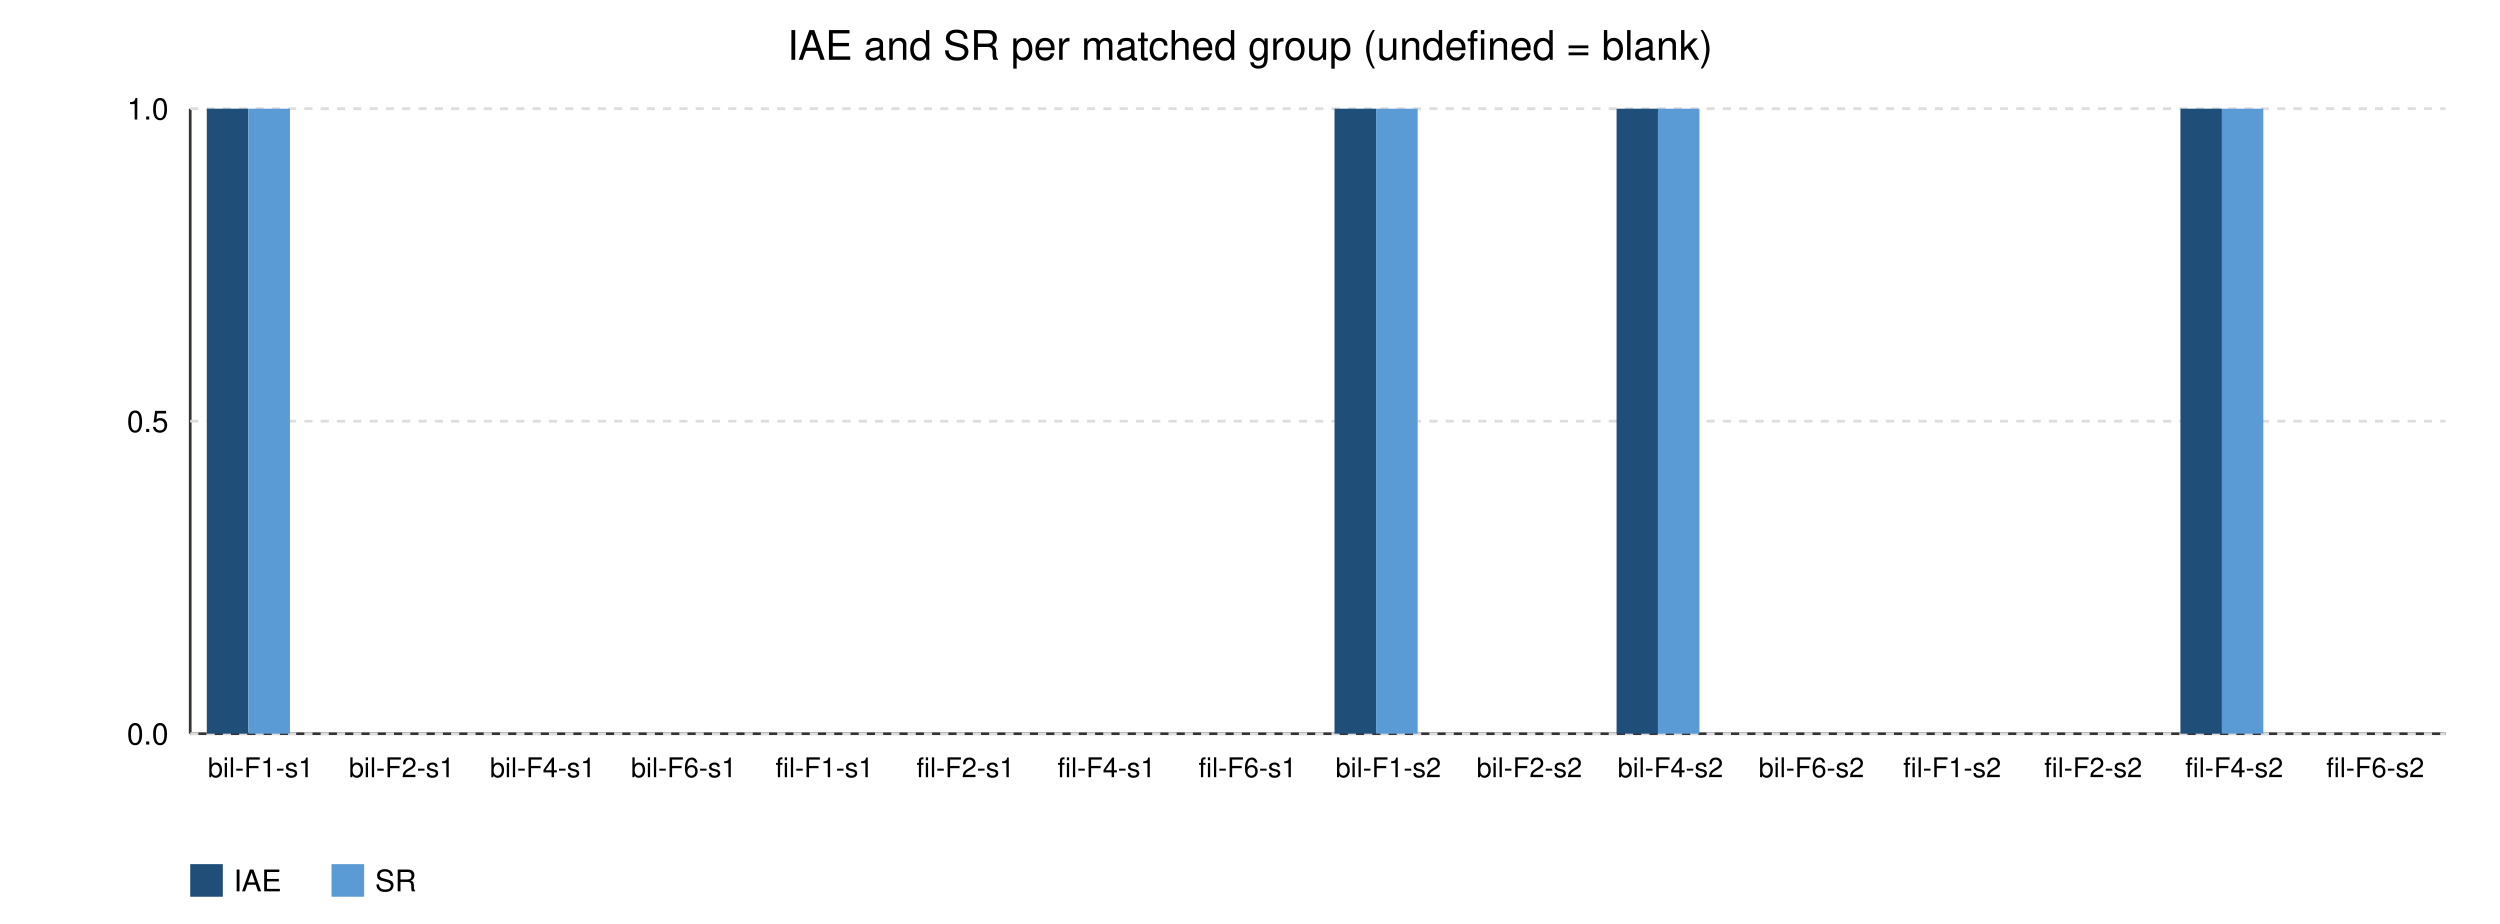
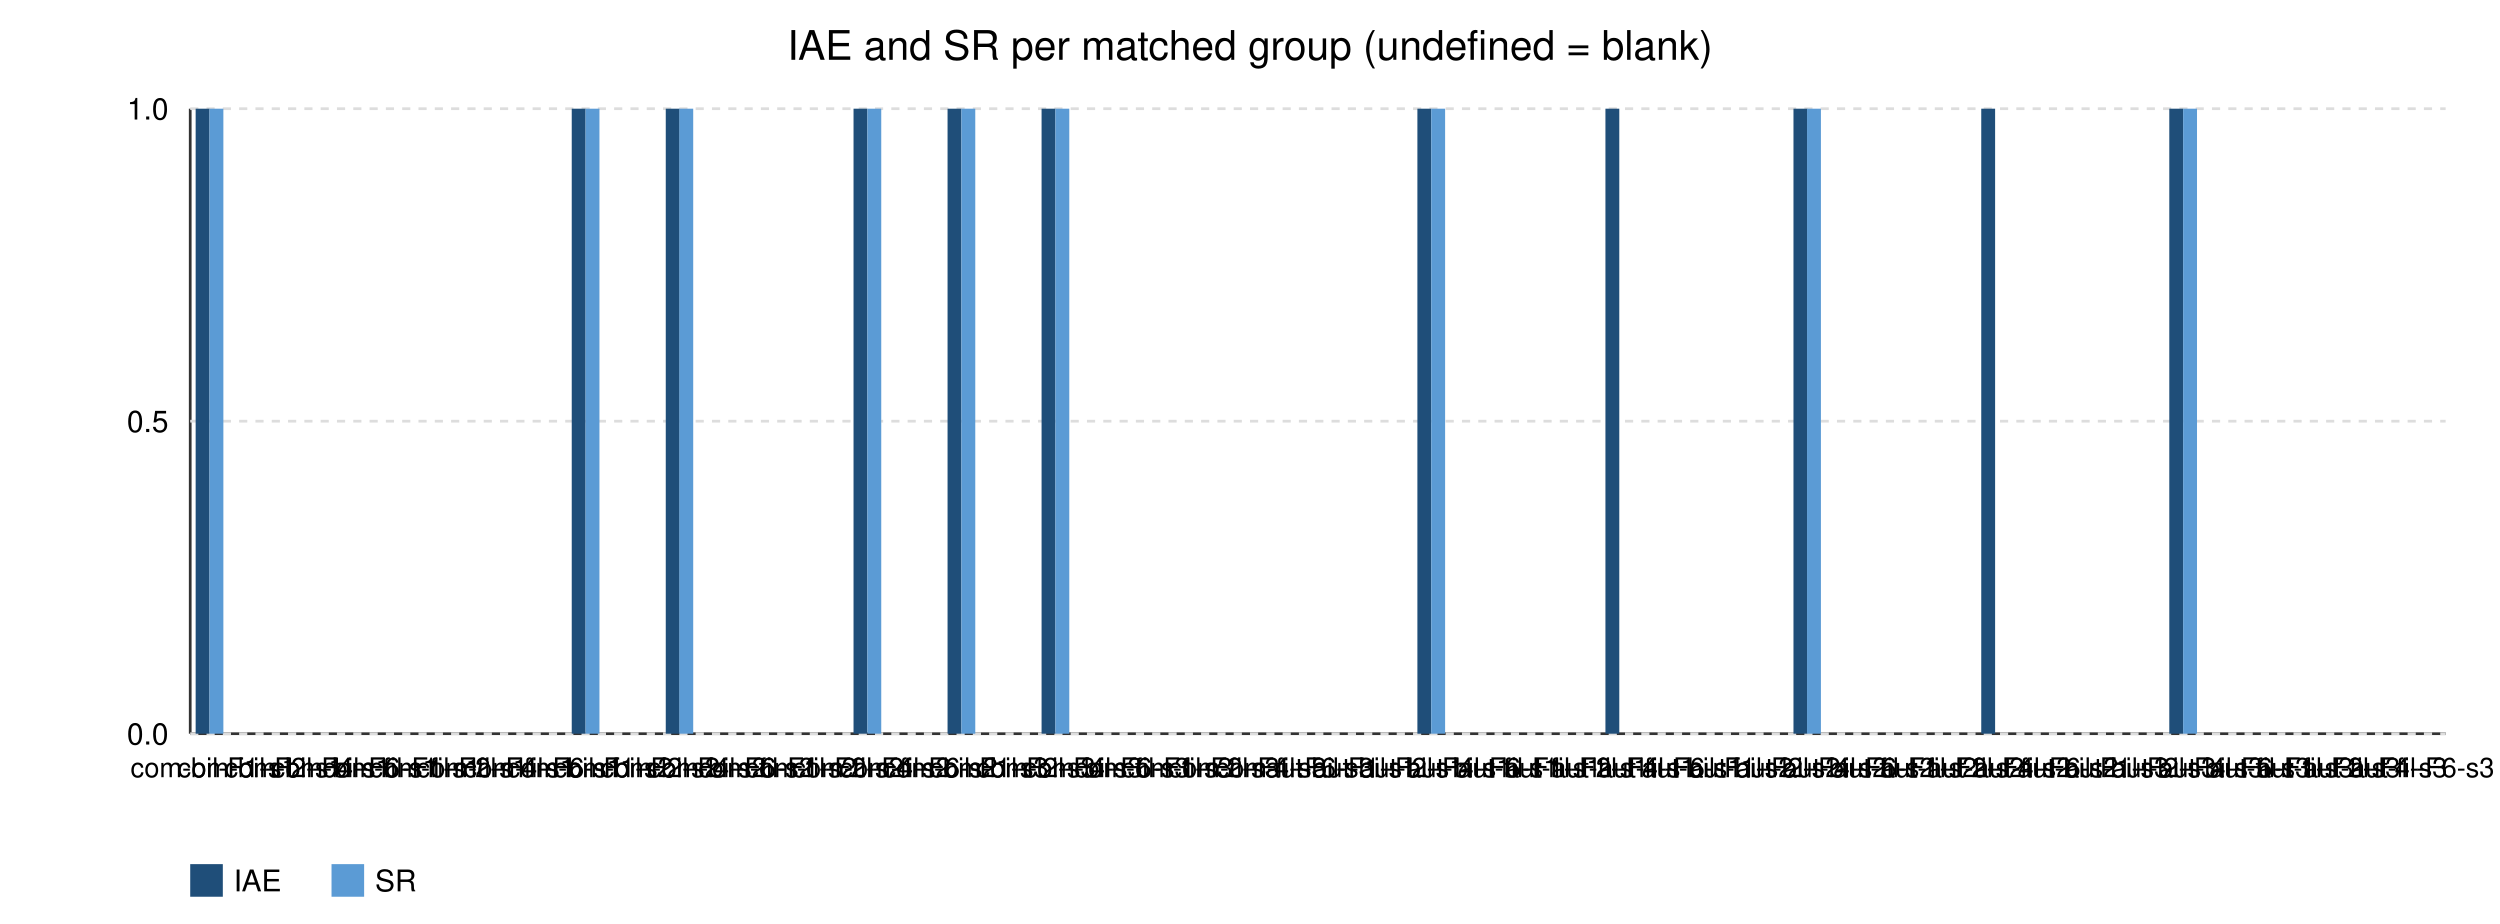
<svg xmlns="http://www.w3.org/2000/svg" width="920" height="340" viewBox="0 0 920 340" font-family="Helvetica,Arial,sans-serif">
  <text x="460" y="22" text-anchor="middle" font-size="15">IAE and SR per matched group (undefined = blank)</text>
  <line x1="70" y1="40" x2="70" y2="270" stroke="#333" />
  <line x1="70" y1="270" x2="900" y2="270" stroke="#333" />
  <text x="62" y="274.0" text-anchor="end" font-size="11">0.0</text>
  <line x1="70" y1="270.0" x2="900" y2="270.0" stroke="#ddd" stroke-dasharray="3,3" />
  <text x="62" y="159.0" text-anchor="end" font-size="11">0.5</text>
  <line x1="70" y1="155.0" x2="900" y2="155.0" stroke="#ddd" stroke-dasharray="3,3" />
  <text x="62" y="44.0" text-anchor="end" font-size="11">1.0</text>
  <line x1="70" y1="40.0" x2="900" y2="40.0" stroke="#ddd" stroke-dasharray="3,3" />
-   <rect x="76.1" y="40.0" width="15.3" height="230.0" fill="#1f4e79" />
-   <rect x="91.4" y="40.0" width="15.3" height="230.0" fill="#5b9bd5" />
-   <text x="95.9" y="286" text-anchor="middle" font-size="10">bil-F1-s1</text>
-   <rect x="128.0" y="270.0" width="15.3" height="0.0" fill="#1f4e79" />
-   <text x="147.8" y="286" text-anchor="middle" font-size="10">bil-F2-s1</text>
-   <rect x="179.9" y="270.0" width="15.3" height="0.0" fill="#1f4e79" />
-   <text x="199.7" y="286" text-anchor="middle" font-size="10">bil-F4-s1</text>
-   <rect x="231.7" y="270.0" width="15.3" height="0.0" fill="#1f4e79" />
-   <text x="251.6" y="286" text-anchor="middle" font-size="10">bil-F6-s1</text>
-   <rect x="283.6" y="270.0" width="15.3" height="0.0" fill="#1f4e79" />
-   <text x="303.4" y="286" text-anchor="middle" font-size="10">fil-F1-s1</text>
-   <rect x="335.5" y="270.0" width="15.3" height="0.0" fill="#1f4e79" />
-   <text x="355.3" y="286" text-anchor="middle" font-size="10">fil-F2-s1</text>
-   <rect x="387.4" y="270.0" width="15.3" height="0.0" fill="#1f4e79" />
-   <text x="407.2" y="286" text-anchor="middle" font-size="10">fil-F4-s1</text>
-   <rect x="439.2" y="270.0" width="15.3" height="0.0" fill="#1f4e79" />
-   <text x="459.1" y="286" text-anchor="middle" font-size="10">fil-F6-s1</text>
-   <rect x="491.1" y="40.0" width="15.3" height="230.0" fill="#1f4e79" />
-   <rect x="506.4" y="40.0" width="15.3" height="230.0" fill="#5b9bd5" />
-   <text x="510.9" y="286" text-anchor="middle" font-size="10">bil-F1-s2</text>
-   <rect x="543.0" y="270.0" width="15.3" height="0.0" fill="#1f4e79" />
-   <text x="562.8" y="286" text-anchor="middle" font-size="10">bil-F2-s2</text>
-   <rect x="594.9" y="40.0" width="15.3" height="230.0" fill="#1f4e79" />
-   <rect x="610.1" y="40.0" width="15.3" height="230.0" fill="#5b9bd5" />
-   <text x="614.7" y="286" text-anchor="middle" font-size="10">bil-F4-s2</text>
-   <rect x="646.7" y="270.0" width="15.3" height="0.0" fill="#1f4e79" />
-   <text x="666.6" y="286" text-anchor="middle" font-size="10">bil-F6-s2</text>
-   <rect x="698.6" y="270.0" width="15.3" height="0.0" fill="#1f4e79" />
-   <text x="718.4" y="286" text-anchor="middle" font-size="10">fil-F1-s2</text>
-   <rect x="750.5" y="270.0" width="15.3" height="0.0" fill="#1f4e79" />
-   <text x="770.3" y="286" text-anchor="middle" font-size="10">fil-F2-s2</text>
-   <rect x="802.4" y="40.0" width="15.3" height="230.0" fill="#1f4e79" />
-   <rect x="817.6" y="40.0" width="15.3" height="230.0" fill="#5b9bd5" />
-   <text x="822.2" y="286" text-anchor="middle" font-size="10">fil-F4-s2</text>
-   <rect x="854.2" y="270.0" width="15.3" height="0.0" fill="#1f4e79" />
-   <text x="874.1" y="286" text-anchor="middle" font-size="10">fil-F6-s2</text>
+   <rect x="72.0" y="40.0" width="5.1" height="230.0" fill="#1f4e79" />
+   <rect x="77.1" y="40.0" width="5.1" height="230.0" fill="#5b9bd5" />
+   <text x="78.6" y="286" text-anchor="middle" font-size="10">com-bil-F1-s1</text>
+   <rect x="89.3" y="270.0" width="5.1" height="0.0" fill="#1f4e79" />
+   <text x="95.9" y="286" text-anchor="middle" font-size="10">com-bil-F2-s1</text>
+   <rect x="106.6" y="270.0" width="5.1" height="0.0" fill="#1f4e79" />
+   <text x="113.2" y="286" text-anchor="middle" font-size="10">com-bil-F4-s1</text>
+   <rect x="123.9" y="270.0" width="5.1" height="0.0" fill="#1f4e79" />
+   <text x="130.5" y="286" text-anchor="middle" font-size="10">com-bil-F6-s1</text>
+   <rect x="141.2" y="270.0" width="5.1" height="0.0" fill="#1f4e79" />
+   <text x="147.8" y="286" text-anchor="middle" font-size="10">com-fil-F1-s1</text>
+   <rect x="158.5" y="270.0" width="5.1" height="0.0" fill="#1f4e79" />
+   <text x="165.1" y="286" text-anchor="middle" font-size="10">com-fil-F2-s1</text>
+   <rect x="175.8" y="270.0" width="5.1" height="0.0" fill="#1f4e79" />
+   <text x="182.4" y="286" text-anchor="middle" font-size="10">com-fil-F4-s1</text>
+   <rect x="193.1" y="270.0" width="5.1" height="0.0" fill="#1f4e79" />
+   <text x="199.7" y="286" text-anchor="middle" font-size="10">com-fil-F6-s1</text>
+   <rect x="210.4" y="40.0" width="5.1" height="230.0" fill="#1f4e79" />
+   <rect x="215.5" y="40.0" width="5.1" height="230.0" fill="#5b9bd5" />
+   <text x="217.0" y="286" text-anchor="middle" font-size="10">com-bil-F1-s2</text>
+   <rect x="227.7" y="270.0" width="5.1" height="0.0" fill="#1f4e79" />
+   <text x="234.3" y="286" text-anchor="middle" font-size="10">com-bil-F2-s2</text>
+   <rect x="245.0" y="40.0" width="5.1" height="230.0" fill="#1f4e79" />
+   <rect x="250.0" y="40.0" width="5.1" height="230.0" fill="#5b9bd5" />
+   <text x="251.6" y="286" text-anchor="middle" font-size="10">com-bil-F4-s2</text>
+   <rect x="262.2" y="270.0" width="5.1" height="0.0" fill="#1f4e79" />
+   <text x="268.9" y="286" text-anchor="middle" font-size="10">com-bil-F6-s2</text>
+   <rect x="279.5" y="270.0" width="5.1" height="0.0" fill="#1f4e79" />
+   <text x="286.1" y="286" text-anchor="middle" font-size="10">com-fil-F1-s2</text>
+   <rect x="296.8" y="270.0" width="5.1" height="0.0" fill="#1f4e79" />
+   <text x="303.4" y="286" text-anchor="middle" font-size="10">com-fil-F2-s2</text>
+   <rect x="314.1" y="40.0" width="5.1" height="230.0" fill="#1f4e79" />
+   <rect x="319.2" y="40.0" width="5.1" height="230.0" fill="#5b9bd5" />
+   <text x="320.7" y="286" text-anchor="middle" font-size="10">com-fil-F4-s2</text>
+   <rect x="331.4" y="270.0" width="5.1" height="0.0" fill="#1f4e79" />
+   <text x="338.0" y="286" text-anchor="middle" font-size="10">com-fil-F6-s2</text>
+   <rect x="348.7" y="40.0" width="5.1" height="230.0" fill="#1f4e79" />
+   <rect x="353.8" y="40.0" width="5.1" height="230.0" fill="#5b9bd5" />
+   <text x="355.3" y="286" text-anchor="middle" font-size="10">com-bil-F1-s3</text>
+   <rect x="366.0" y="270.0" width="5.1" height="0.0" fill="#1f4e79" />
+   <text x="372.6" y="286" text-anchor="middle" font-size="10">com-bil-F2-s3</text>
+   <rect x="383.3" y="40.0" width="5.1" height="230.0" fill="#1f4e79" />
+   <rect x="388.4" y="40.0" width="5.1" height="230.0" fill="#5b9bd5" />
+   <text x="389.9" y="286" text-anchor="middle" font-size="10">com-bil-F4-s3</text>
+   <rect x="400.6" y="270.0" width="5.1" height="0.0" fill="#1f4e79" />
+   <text x="407.2" y="286" text-anchor="middle" font-size="10">com-bil-F6-s3</text>
+   <rect x="417.9" y="270.0" width="5.1" height="0.0" fill="#1f4e79" />
+   <text x="424.5" y="286" text-anchor="middle" font-size="10">com-fil-F1-s3</text>
+   <rect x="435.2" y="270.0" width="5.1" height="0.0" fill="#1f4e79" />
+   <text x="441.8" y="286" text-anchor="middle" font-size="10">com-fil-F2-s3</text>
+   <rect x="452.5" y="270.0" width="5.1" height="0.0" fill="#1f4e79" />
+   <text x="459.1" y="286" text-anchor="middle" font-size="10">com-fil-F4-s3</text>
+   <rect x="469.7" y="270.0" width="5.1" height="0.0" fill="#1f4e79" />
+   <text x="476.4" y="286" text-anchor="middle" font-size="10">com-fil-F6-s3</text>
+   <rect x="487.0" y="270.0" width="5.1" height="0.0" fill="#1f4e79" />
+   <text x="493.6" y="286" text-anchor="middle" font-size="10">aut-bil-F1-s1</text>
+   <text x="510.9" y="286" text-anchor="middle" font-size="10">aut-bil-F2-s1</text>
+   <rect x="521.6" y="40.0" width="5.1" height="230.0" fill="#1f4e79" />
+   <rect x="526.7" y="40.0" width="5.1" height="230.0" fill="#5b9bd5" />
+   <text x="528.2" y="286" text-anchor="middle" font-size="10">aut-bil-F4-s1</text>
+   <rect x="538.9" y="270.0" width="5.1" height="0.0" fill="#1f4e79" />
+   <text x="545.5" y="286" text-anchor="middle" font-size="10">aut-bil-F6-s1</text>
+   <rect x="556.2" y="270.0" width="5.1" height="0.0" fill="#1f4e79" />
+   <text x="562.8" y="286" text-anchor="middle" font-size="10">aut-fil-F1-s1</text>
+   <rect x="573.5" y="270.0" width="5.1" height="0.0" fill="#1f4e79" />
+   <text x="580.1" y="286" text-anchor="middle" font-size="10">aut-fil-F2-s1</text>
+   <rect x="590.8" y="40.0" width="5.1" height="230.0" fill="#1f4e79" />
+   <rect x="595.9" y="270.0" width="5.1" height="0.0" fill="#5b9bd5" />
+   <text x="597.4" y="286" text-anchor="middle" font-size="10">aut-fil-F4-s1</text>
+   <rect x="608.1" y="270.0" width="5.1" height="0.0" fill="#1f4e79" />
+   <text x="614.7" y="286" text-anchor="middle" font-size="10">aut-fil-F6-s1</text>
+   <rect x="625.4" y="270.0" width="5.1" height="0.0" fill="#1f4e79" />
+   <text x="632.0" y="286" text-anchor="middle" font-size="10">aut-bil-F1-s2</text>
+   <text x="649.3" y="286" text-anchor="middle" font-size="10">aut-bil-F2-s2</text>
+   <rect x="660.0" y="40.0" width="5.1" height="230.0" fill="#1f4e79" />
+   <rect x="665.0" y="40.0" width="5.1" height="230.0" fill="#5b9bd5" />
+   <text x="666.6" y="286" text-anchor="middle" font-size="10">aut-bil-F4-s2</text>
+   <rect x="677.2" y="270.0" width="5.1" height="0.0" fill="#1f4e79" />
+   <text x="683.9" y="286" text-anchor="middle" font-size="10">aut-bil-F6-s2</text>
+   <rect x="694.5" y="270.0" width="5.1" height="0.0" fill="#1f4e79" />
+   <text x="701.1" y="286" text-anchor="middle" font-size="10">aut-fil-F1-s2</text>
+   <rect x="711.8" y="270.0" width="5.1" height="0.0" fill="#1f4e79" />
+   <text x="718.4" y="286" text-anchor="middle" font-size="10">aut-fil-F2-s2</text>
+   <rect x="729.1" y="40.0" width="5.1" height="230.0" fill="#1f4e79" />
+   <rect x="734.2" y="270.0" width="5.1" height="0.0" fill="#5b9bd5" />
+   <text x="735.7" y="286" text-anchor="middle" font-size="10">aut-fil-F4-s2</text>
+   <rect x="746.4" y="270.0" width="5.1" height="0.0" fill="#1f4e79" />
+   <text x="753.0" y="286" text-anchor="middle" font-size="10">aut-fil-F6-s2</text>
+   <rect x="763.7" y="270.0" width="5.1" height="0.0" fill="#1f4e79" />
+   <text x="770.3" y="286" text-anchor="middle" font-size="10">aut-bil-F1-s3</text>
+   <rect x="781.0" y="270.0" width="5.1" height="0.0" fill="#1f4e79" />
+   <text x="787.6" y="286" text-anchor="middle" font-size="10">aut-bil-F2-s3</text>
+   <rect x="798.3" y="40.0" width="5.1" height="230.0" fill="#1f4e79" />
+   <rect x="803.4" y="40.0" width="5.1" height="230.0" fill="#5b9bd5" />
+   <text x="804.9" y="286" text-anchor="middle" font-size="10">aut-bil-F4-s3</text>
+   <rect x="815.6" y="270.0" width="5.1" height="0.0" fill="#1f4e79" />
+   <text x="822.2" y="286" text-anchor="middle" font-size="10">aut-bil-F6-s3</text>
+   <rect x="832.9" y="270.0" width="5.1" height="0.0" fill="#1f4e79" />
+   <text x="839.5" y="286" text-anchor="middle" font-size="10">aut-fil-F1-s3</text>
+   <rect x="850.2" y="270.0" width="5.1" height="0.0" fill="#1f4e79" />
+   <text x="856.8" y="286" text-anchor="middle" font-size="10">aut-fil-F2-s3</text>
+   <rect x="867.5" y="270.0" width="5.1" height="0.0" fill="#1f4e79" />
+   <text x="874.1" y="286" text-anchor="middle" font-size="10">aut-fil-F4-s3</text>
+   <rect x="884.7" y="270.0" width="5.1" height="0.0" fill="#1f4e79" />
+   <text x="891.4" y="286" text-anchor="middle" font-size="10">aut-fil-F6-s3</text>
  <rect x="70" y="318" width="12" height="12" fill="#1f4e79" />
  <text x="86" y="328" font-size="11">IAE</text>
  <rect x="122" y="318" width="12" height="12" fill="#5b9bd5" />
  <text x="138" y="328" font-size="11">SR</text>
</svg>
